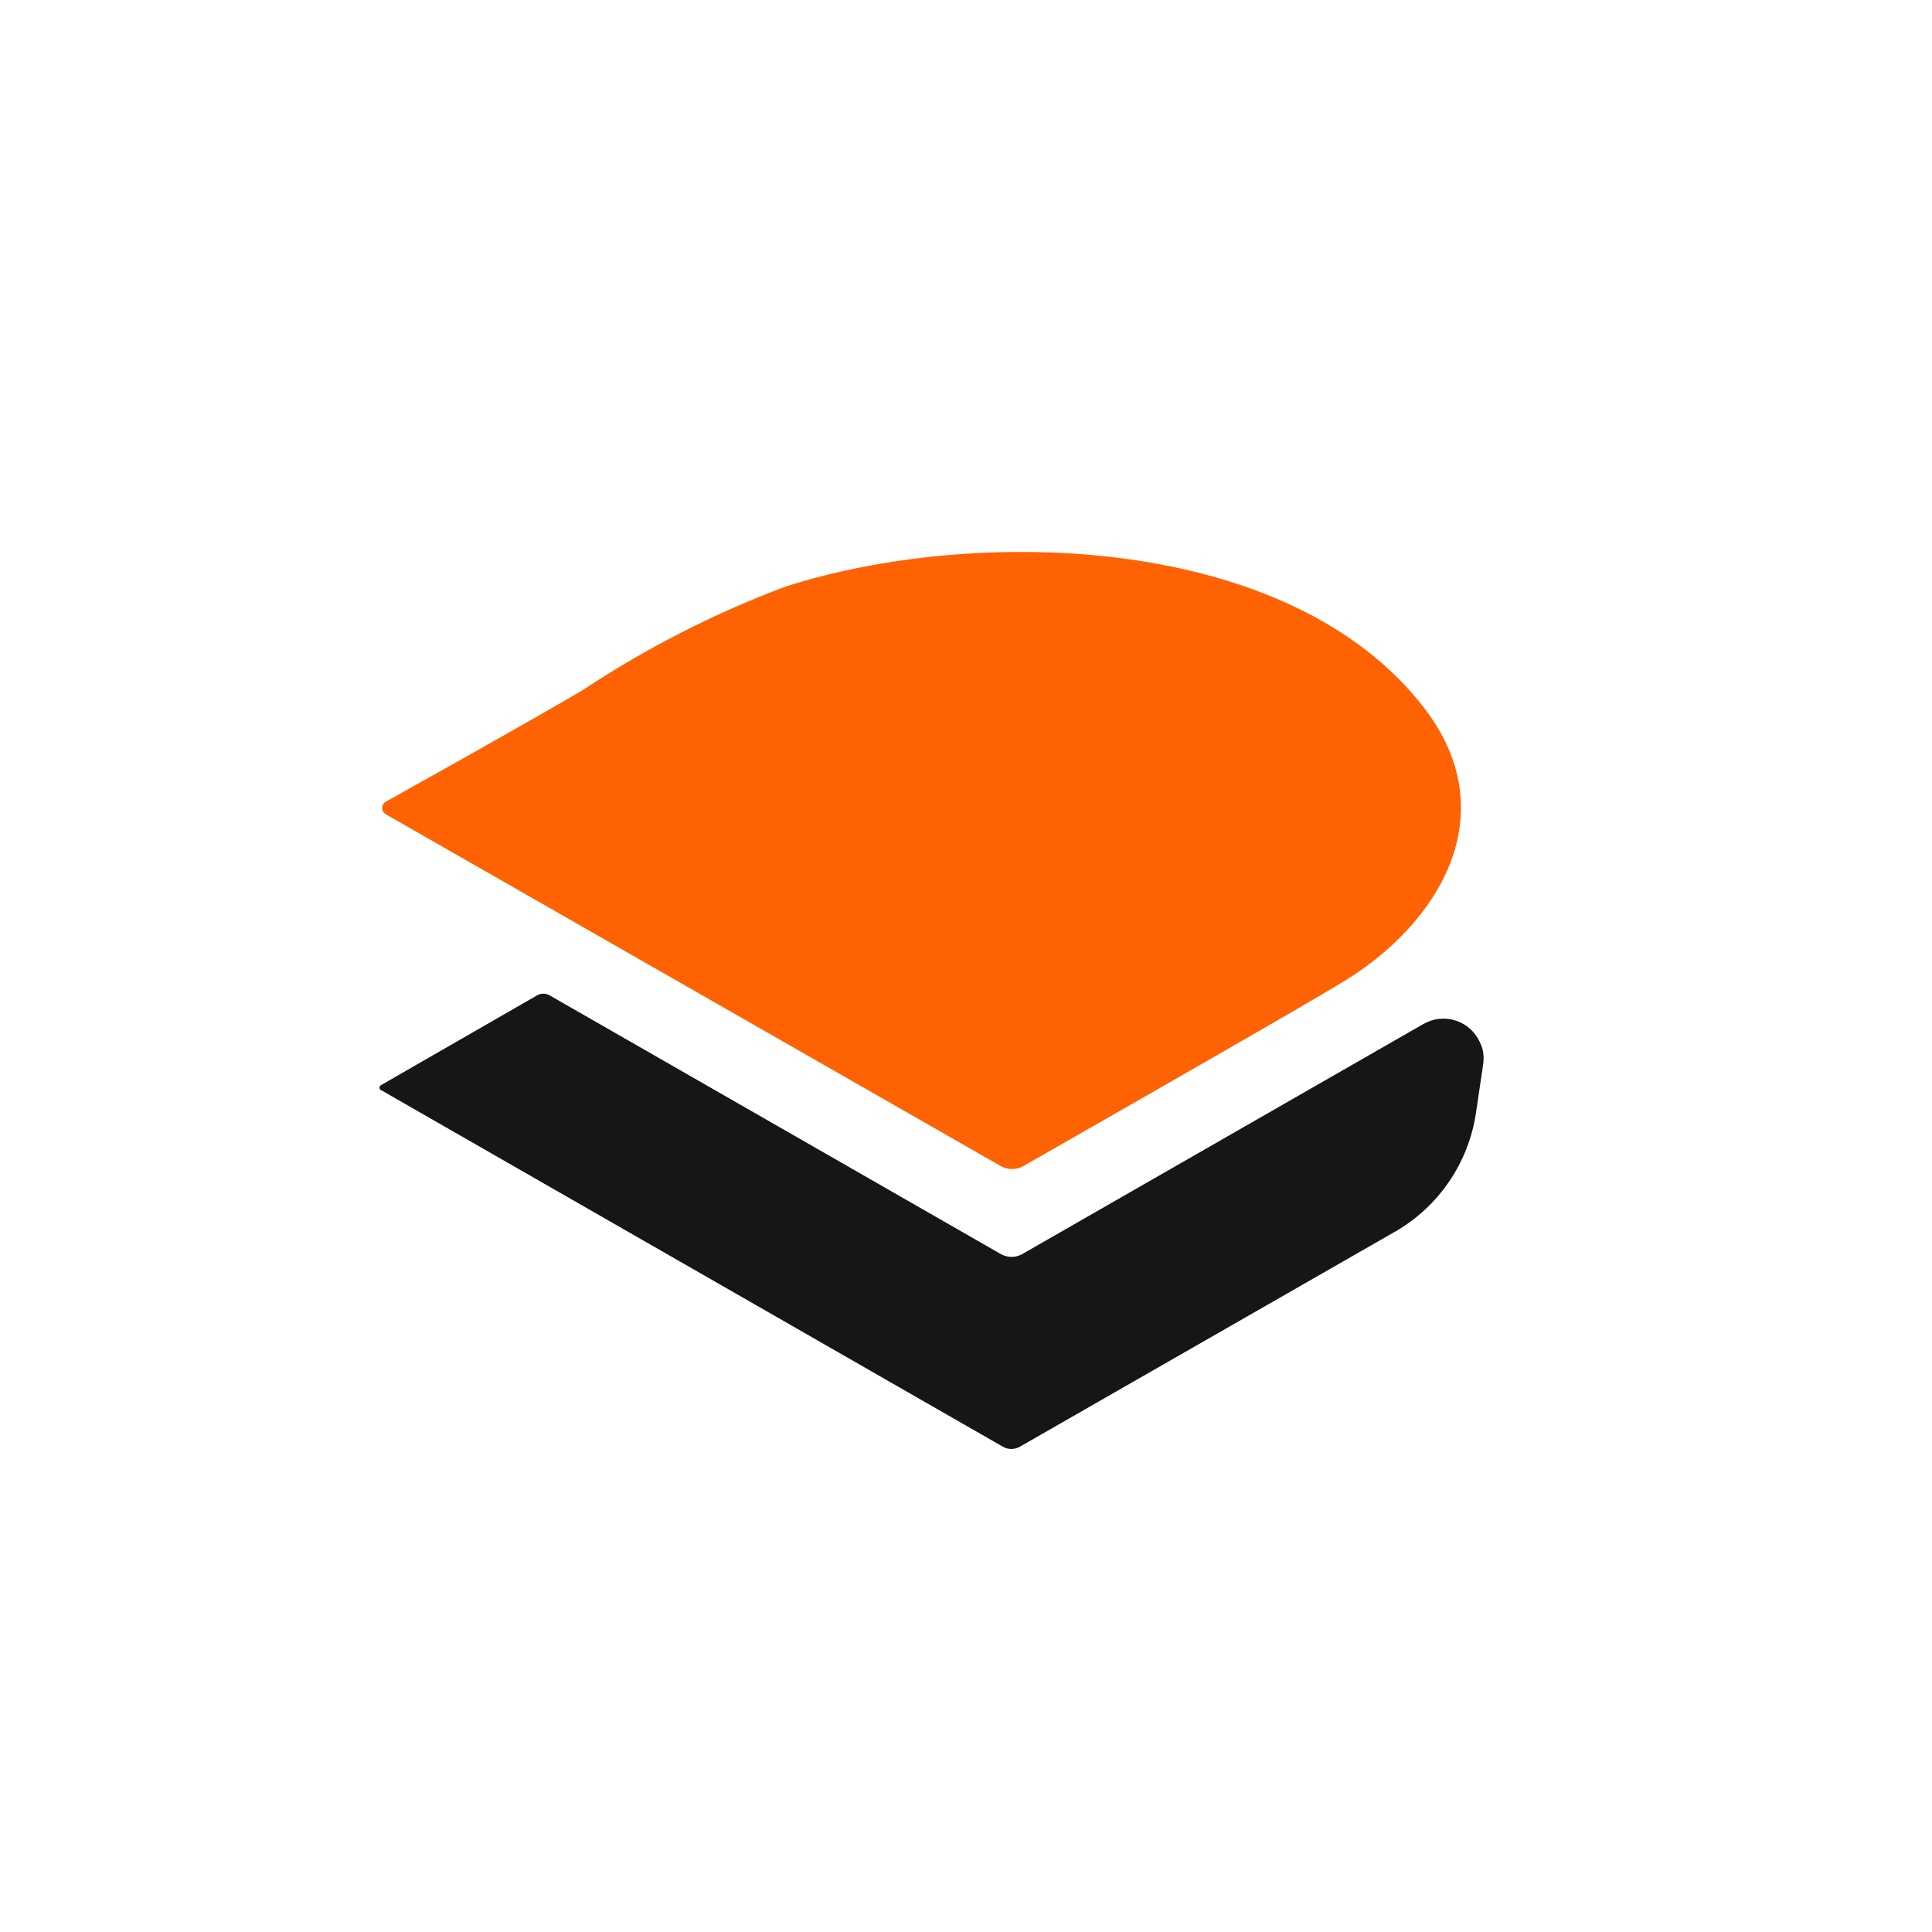
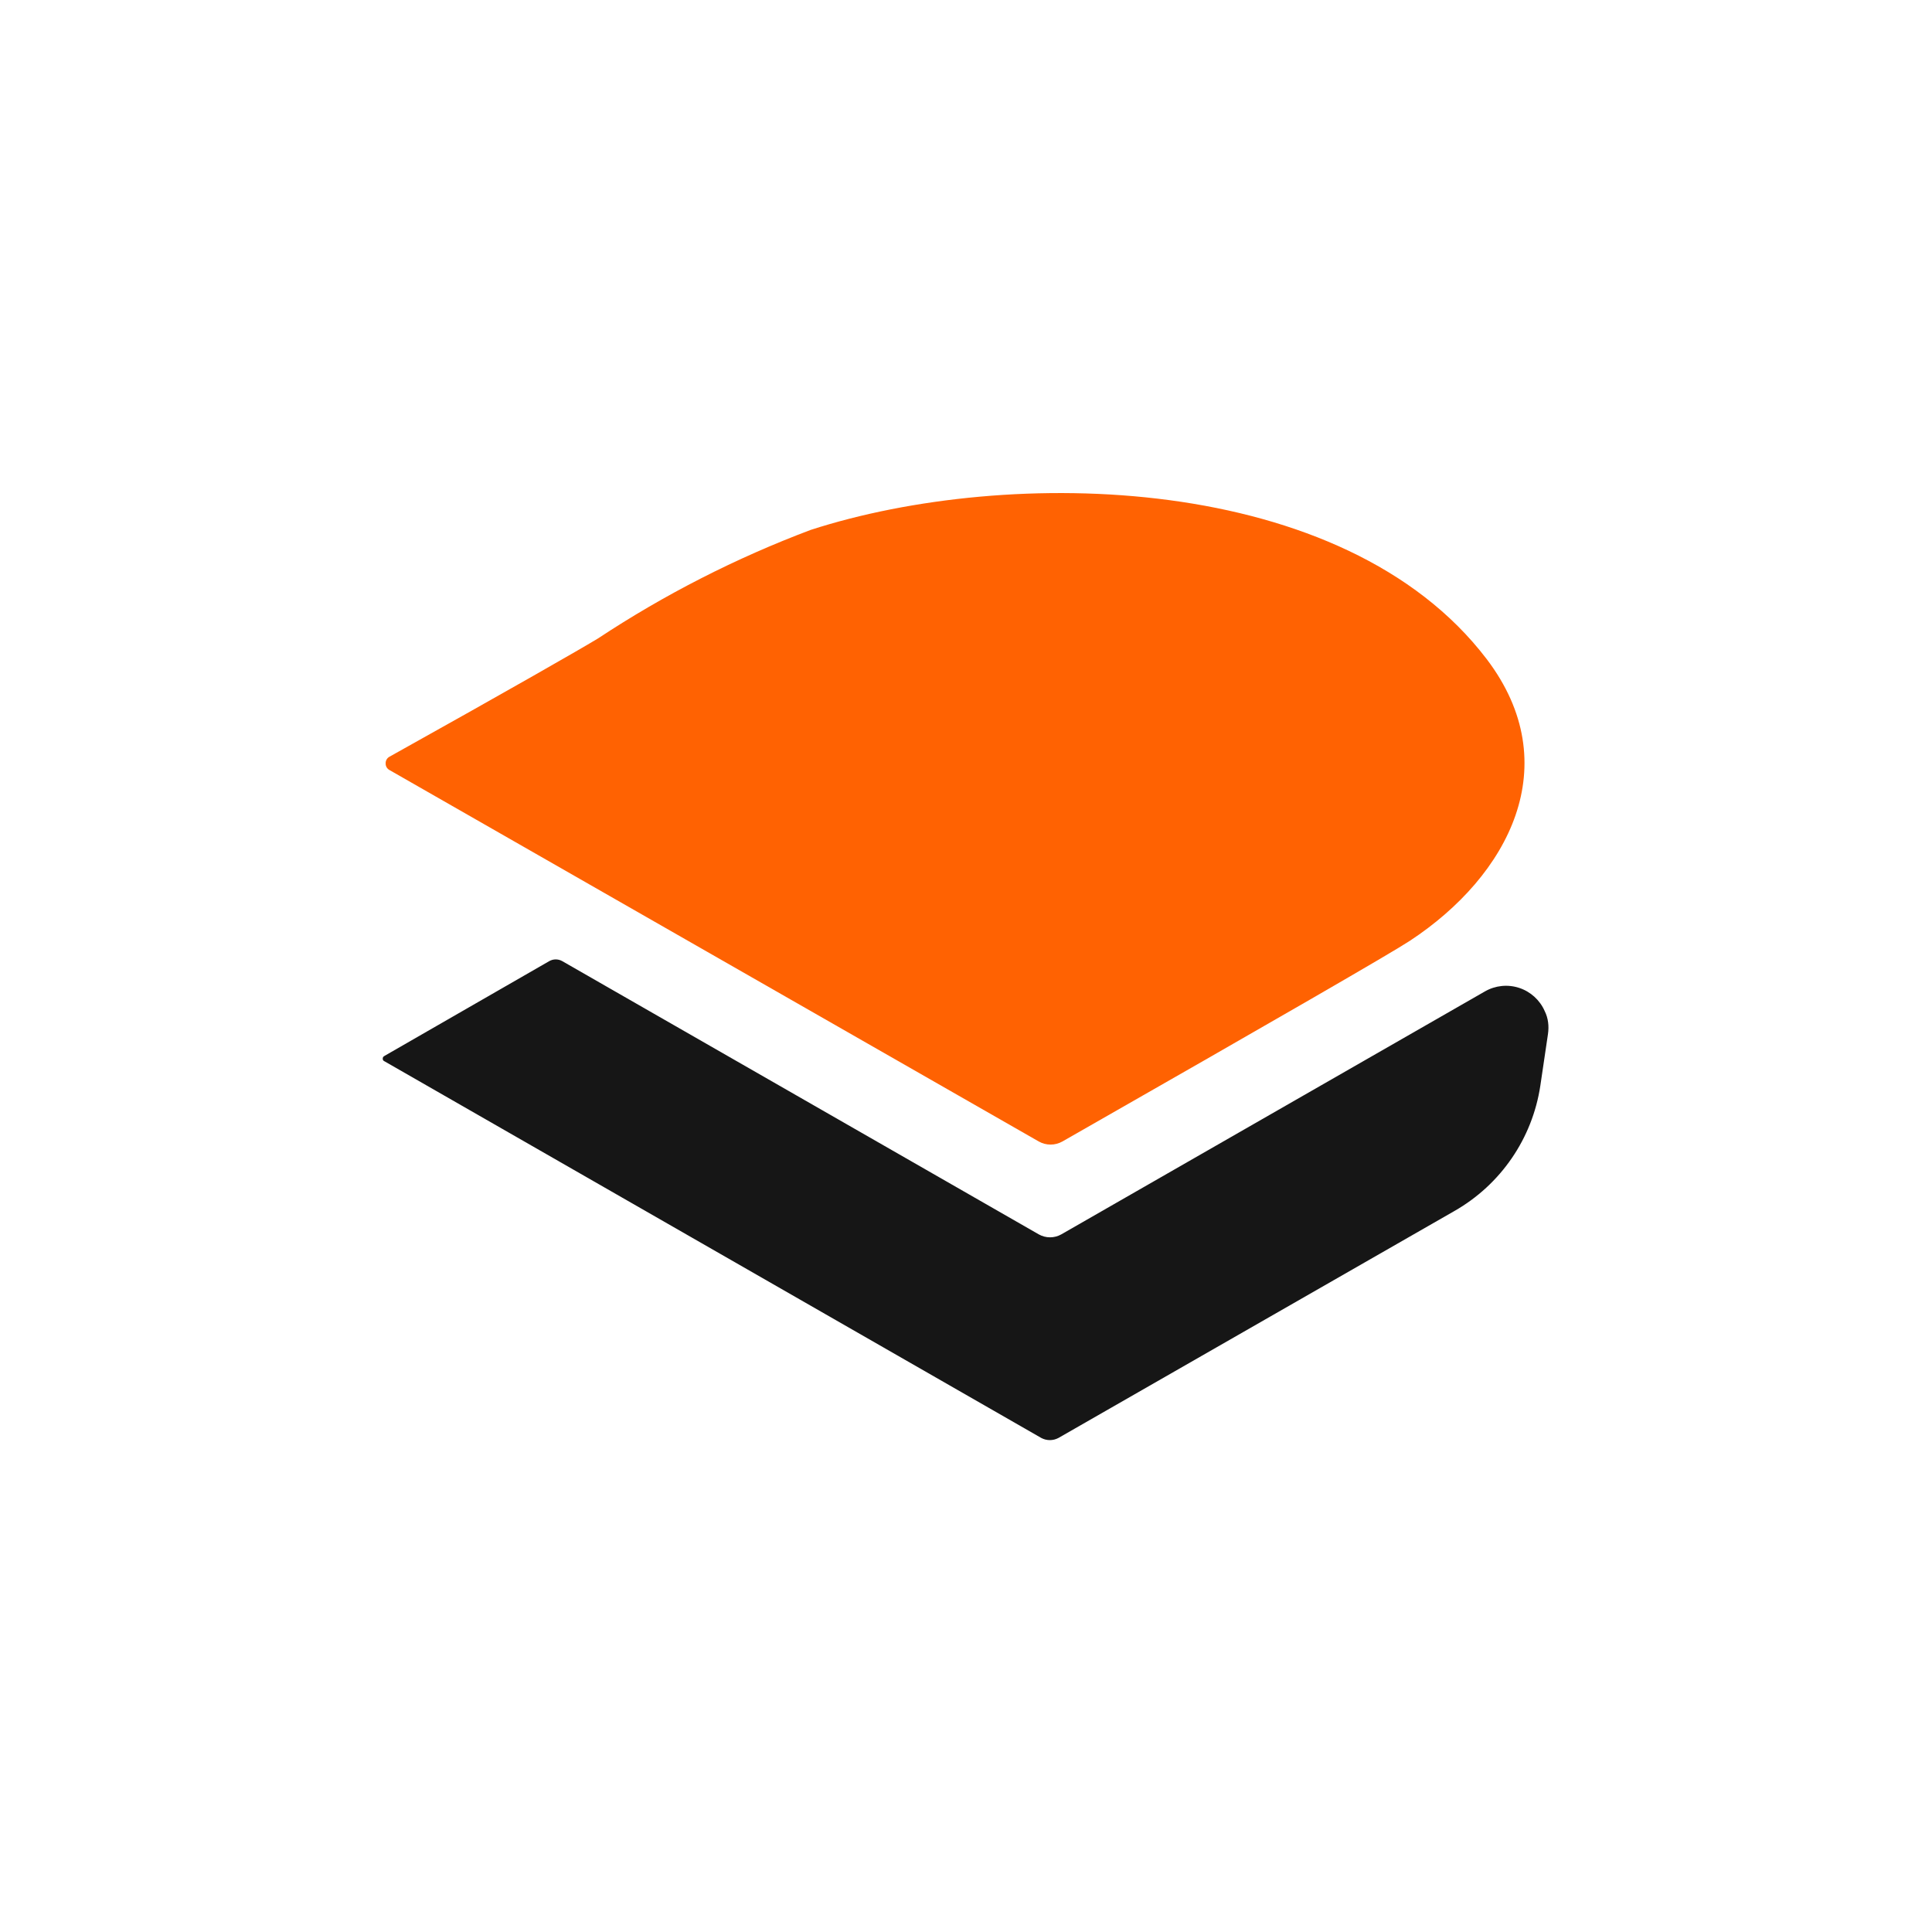
<svg xmlns="http://www.w3.org/2000/svg" viewBox="0 0 56 56">
  <rect width="56" height="56" fill="#fff" />
-   <path d="M11.18 23.6a.2.2 0 0 1-.1-.18.2.2 0 0 1 .1-.18c3.37-1.88 5.27-2.97 5.73-3.25a29.36 29.36 0 0 1 5.84-2.98c5.44-1.76 14.64-1.6 18.56 3.55 2.2 2.9.61 5.94-2.11 7.73-.5.33-3.67 2.16-9.54 5.51a.66.66 0 0 1-.65 0L11.18 23.6Z" fill="#FF6202" />
-   <path d="M11.05 31.6a.1.1 0 0 1-.04-.03.1.1 0 0 1-.01-.05l.01-.04.04-.03 4.52-2.6a.36.36 0 0 1 .36 0l13.08 7.5a.63.63 0 0 0 .62 0l11.63-6.67a1.16 1.16 0 0 1 1.64.54c.1.2.12.42.09.63l-.21 1.42a4.78 4.78 0 0 1-2.36 3.44l-10.87 6.23a.5.5 0 0 1-.47 0L11.05 31.6Z" fill="#161616" />
+   <g transform="translate(-0.52,-2.60) scale(1.0558)">
+     <path d="M11.18 23.6a.2.2 0 0 1-.1-.18.2.2 0 0 1 .1-.18c3.37-1.88 5.27-2.97 5.73-3.25a29.36 29.36 0 0 1 5.84-2.98c5.44-1.76 14.64-1.6 18.56 3.55 2.2 2.9.61 5.94-2.11 7.73-.5.33-3.67 2.16-9.54 5.51a.66.66 0 0 1-.65 0L11.18 23.6Z" fill="#FF6202" />
+     <path d="M11.05 31.6a.1.1 0 0 1-.04-.03.1.1 0 0 1-.01-.05l.01-.04.04-.03 4.52-2.6a.36.36 0 0 1 .36 0l13.08 7.5a.63.63 0 0 0 .62 0l11.63-6.67a1.16 1.16 0 0 1 1.64.54c.1.2.12.42.09.63l-.21 1.42a4.78 4.78 0 0 1-2.36 3.44l-10.87 6.23a.5.5 0 0 1-.47 0L11.05 31.6Z" fill="#161616" />
+   </g>
</svg>
